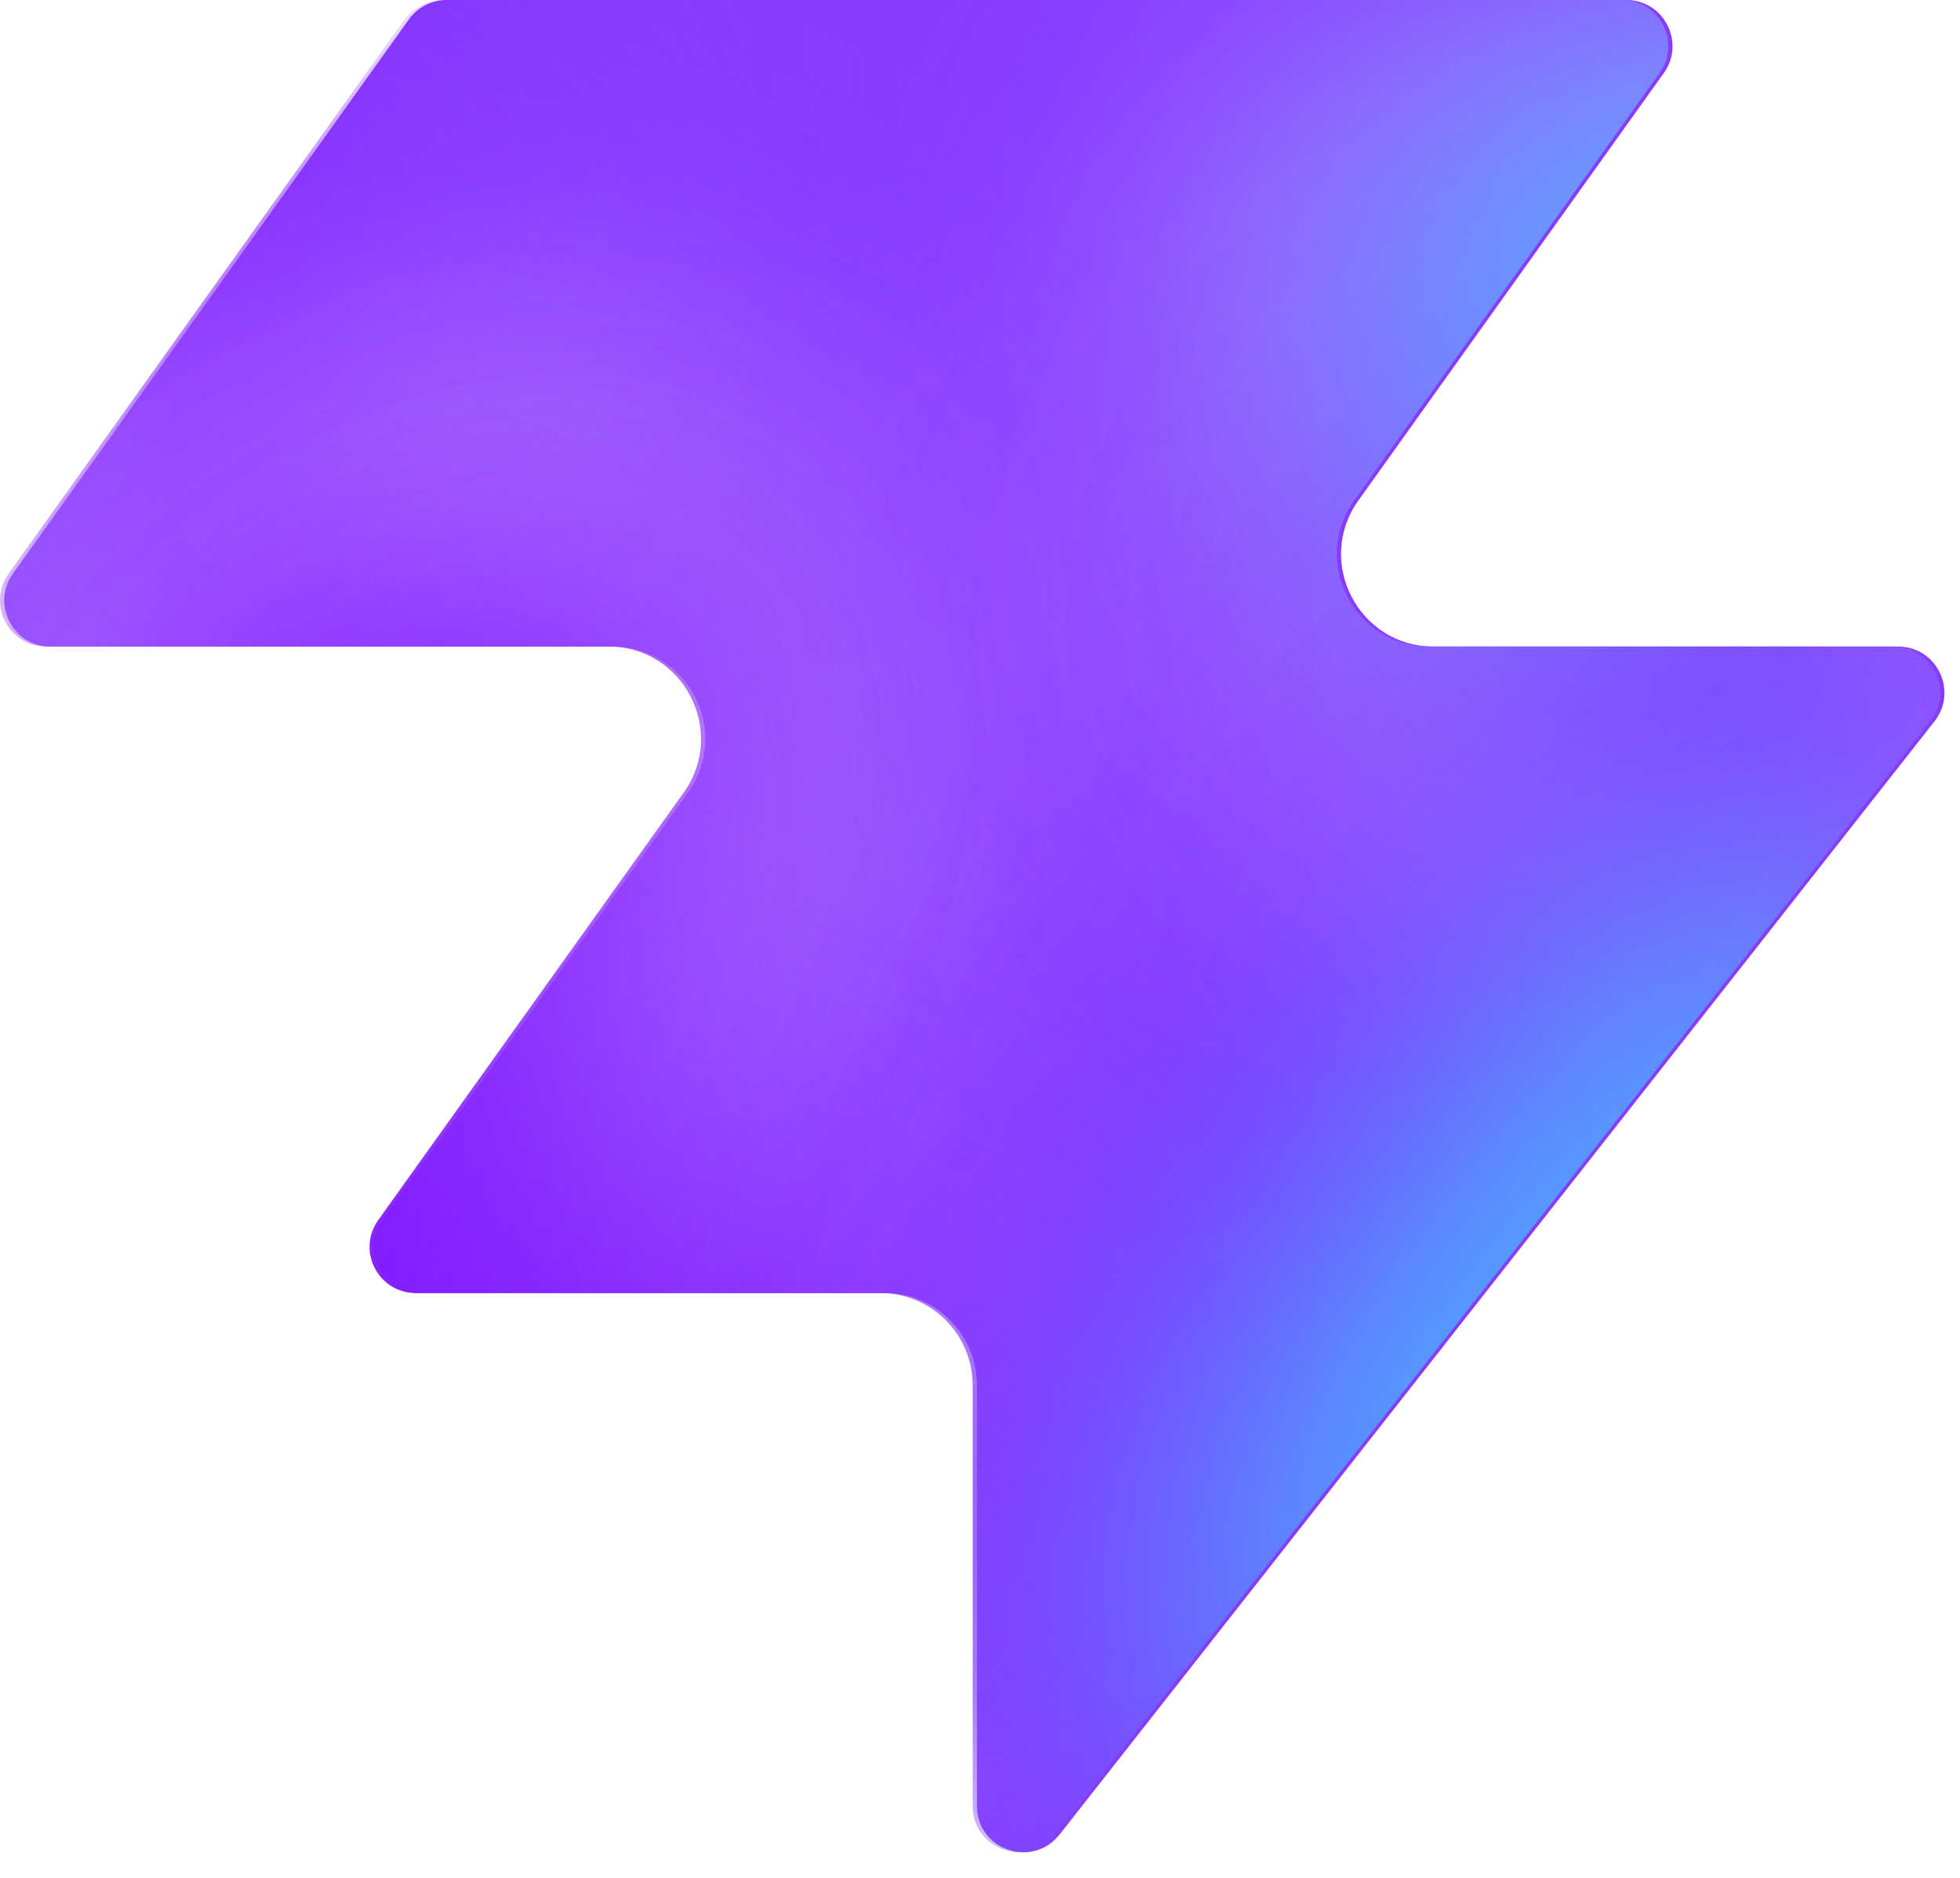
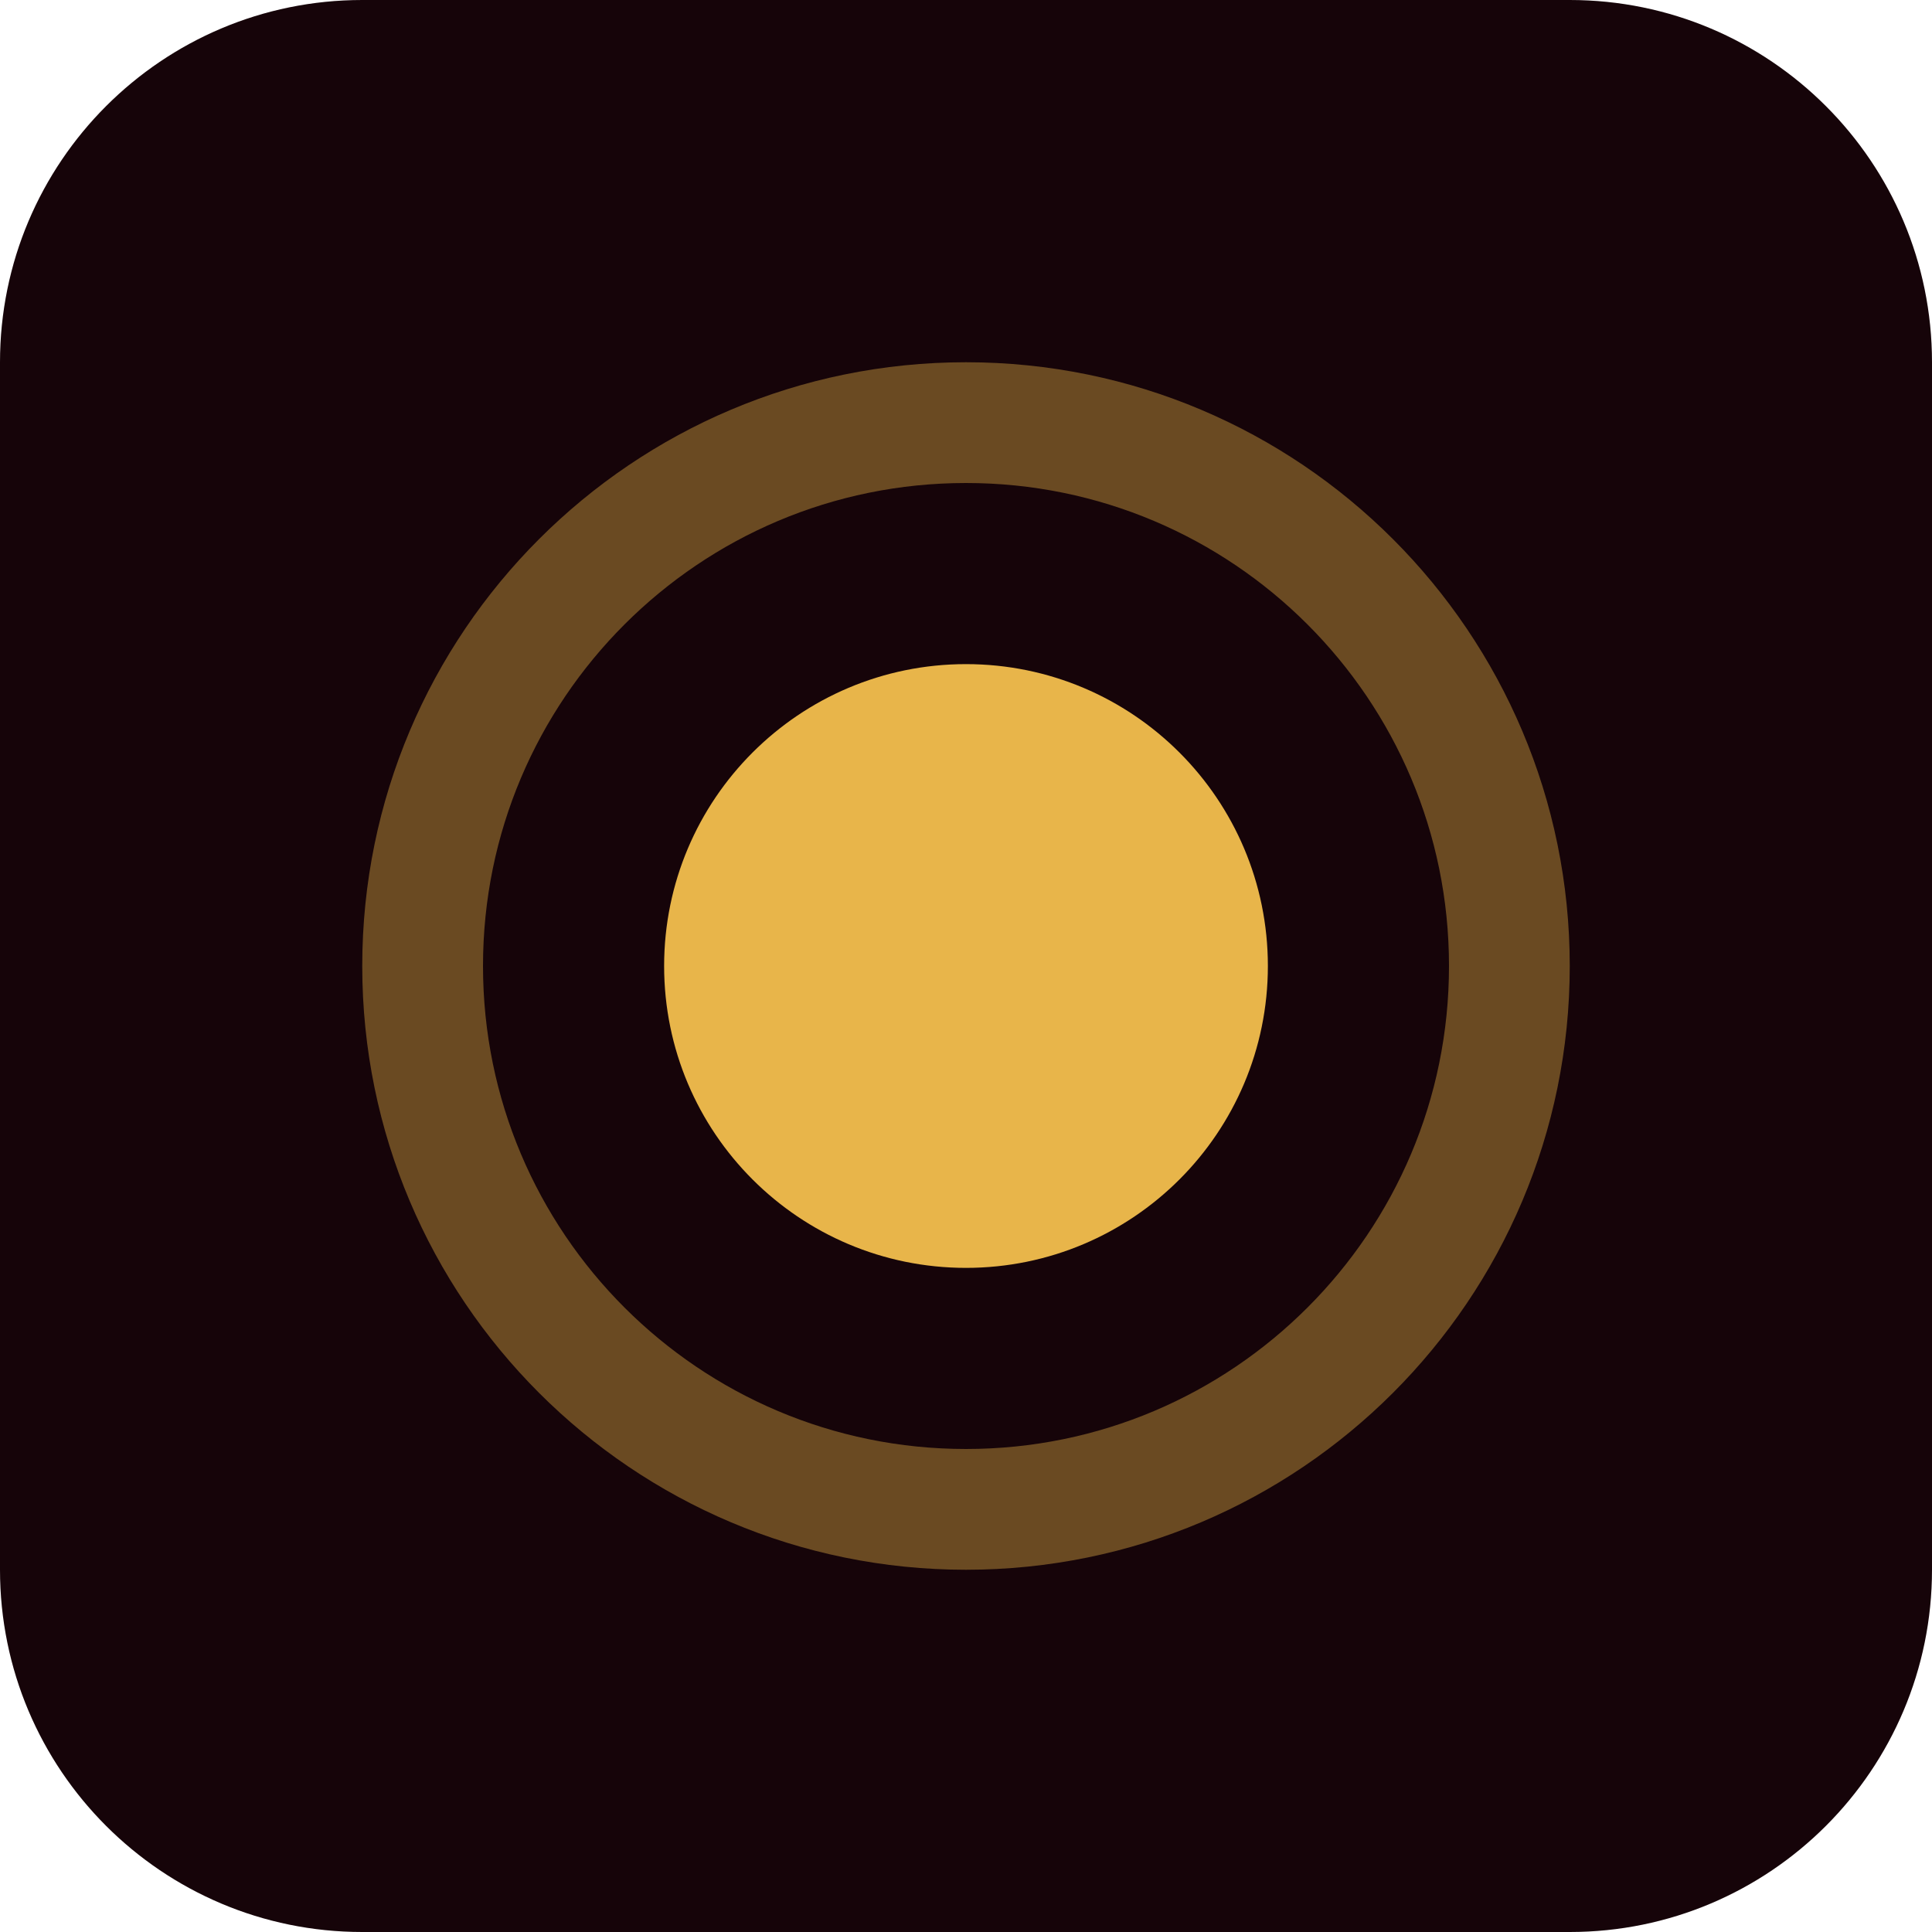
- <svg xmlns="http://www.w3.org/2000/svg" width="48" height="46" fill="none" viewBox="0 0 48 46">
-   <path fill="#863bff" d="M25.946 44.938c-.664.845-2.021.375-2.021-.698V33.937a2.26 2.26 0 0 0-2.262-2.262H10.287c-.92 0-1.456-1.04-.92-1.788l7.48-10.471c1.07-1.497 0-3.578-1.842-3.578H1.237c-.92 0-1.456-1.04-.92-1.788L10.013.474c.214-.297.556-.474.92-.474h28.894c.92 0 1.456 1.04.92 1.788l-7.48 10.471c-1.07 1.498 0 3.579 1.842 3.579h11.377c.943 0 1.473 1.088.89 1.83L25.947 44.94z" style="fill:#863bff;fill:color(display-p3 .525 .23 1);fill-opacity:1" />
-   <mask id="a" width="48" height="46" x="0" y="0" maskUnits="userSpaceOnUse" style="mask-type:alpha">
-     <path fill="#000" d="M25.842 44.938c-.664.844-2.021.375-2.021-.698V33.937a2.26 2.26 0 0 0-2.262-2.262H10.183c-.92 0-1.456-1.04-.92-1.788l7.48-10.471c1.07-1.498 0-3.579-1.842-3.579H1.133c-.92 0-1.456-1.04-.92-1.787L9.91.473c.214-.297.556-.474.92-.474h28.894c.92 0 1.456 1.04.92 1.788l-7.48 10.471c-1.07 1.498 0 3.578 1.842 3.578h11.377c.943 0 1.473 1.088.89 1.832L25.843 44.94z" style="fill:#000;fill-opacity:1" />
-   </mask>
-   <g mask="url(#a)">
-     <g filter="url(#b)">
-       <ellipse cx="5.508" cy="14.704" fill="#ede6ff" rx="5.508" ry="14.704" style="fill:#ede6ff;fill:color(display-p3 .927 .903 1);fill-opacity:1" transform="matrix(.00324 1 1 -.00324 -4.47 31.516)" />
-     </g>
-     <g filter="url(#c)">
-       <ellipse cx="10.399" cy="29.851" fill="#ede6ff" rx="10.399" ry="29.851" style="fill:#ede6ff;fill:color(display-p3 .927 .903 1);fill-opacity:1" transform="matrix(.00324 1 1 -.00324 -39.328 7.883)" />
-     </g>
-     <g filter="url(#d)">
-       <ellipse cx="5.508" cy="30.487" fill="#7e14ff" rx="5.508" ry="30.487" style="fill:#7e14ff;fill:color(display-p3 .492 .077 1);fill-opacity:1" transform="rotate(89.814 -25.913 -14.639)scale(1 -1)" />
-     </g>
-     <g filter="url(#e)">
-       <ellipse cx="5.508" cy="30.599" fill="#7e14ff" rx="5.508" ry="30.599" style="fill:#7e14ff;fill:color(display-p3 .492 .077 1);fill-opacity:1" transform="rotate(89.814 -32.644 -3.334)scale(1 -1)" />
-     </g>
-     <g filter="url(#f)">
-       <ellipse cx="5.508" cy="30.599" fill="#7e14ff" rx="5.508" ry="30.599" style="fill:#7e14ff;fill:color(display-p3 .492 .077 1);fill-opacity:1" transform="matrix(.00324 1 1 -.00324 -34.34 30.47)" />
-     </g>
-     <g filter="url(#g)">
-       <ellipse cx="14.072" cy="22.078" fill="#ede6ff" rx="14.072" ry="22.078" style="fill:#ede6ff;fill:color(display-p3 .927 .903 1);fill-opacity:1" transform="rotate(93.35 24.506 48.493)scale(-1 1)" />
-     </g>
-     <g filter="url(#h)">
-       <ellipse cx="3.47" cy="21.501" fill="#7e14ff" rx="3.47" ry="21.501" style="fill:#7e14ff;fill:color(display-p3 .492 .077 1);fill-opacity:1" transform="rotate(89.009 28.708 47.59)scale(-1 1)" />
-     </g>
-     <g filter="url(#i)">
-       <ellipse cx="3.47" cy="21.501" fill="#7e14ff" rx="3.47" ry="21.501" style="fill:#7e14ff;fill:color(display-p3 .492 .077 1);fill-opacity:1" transform="rotate(89.009 28.708 47.59)scale(-1 1)" />
-     </g>
-     <g filter="url(#j)">
-       <ellipse cx=".387" cy="8.972" fill="#7e14ff" rx="4.407" ry="29.108" style="fill:#7e14ff;fill:color(display-p3 .492 .077 1);fill-opacity:1" transform="rotate(39.51 .387 8.972)" />
-     </g>
-     <g filter="url(#k)">
-       <ellipse cx="47.523" cy="-6.092" fill="#7e14ff" rx="4.407" ry="29.108" style="fill:#7e14ff;fill:color(display-p3 .492 .077 1);fill-opacity:1" transform="rotate(37.892 47.523 -6.092)" />
-     </g>
-     <g filter="url(#l)">
-       <ellipse cx="41.412" cy="6.333" fill="#47bfff" rx="5.971" ry="9.665" style="fill:#47bfff;fill:color(display-p3 .28 .748 1);fill-opacity:1" transform="rotate(37.892 41.412 6.333)" />
-     </g>
-     <g filter="url(#m)">
-       <ellipse cx="-1.879" cy="38.332" fill="#7e14ff" rx="4.407" ry="29.108" style="fill:#7e14ff;fill:color(display-p3 .492 .077 1);fill-opacity:1" transform="rotate(37.892 -1.88 38.332)" />
-     </g>
-     <g filter="url(#n)">
-       <ellipse cx="-1.879" cy="38.332" fill="#7e14ff" rx="4.407" ry="29.108" style="fill:#7e14ff;fill:color(display-p3 .492 .077 1);fill-opacity:1" transform="rotate(37.892 -1.88 38.332)" />
-     </g>
-     <g filter="url(#o)">
-       <ellipse cx="35.651" cy="29.907" fill="#7e14ff" rx="4.407" ry="29.108" style="fill:#7e14ff;fill:color(display-p3 .492 .077 1);fill-opacity:1" transform="rotate(37.892 35.651 29.907)" />
-     </g>
-     <g filter="url(#p)">
-       <ellipse cx="38.418" cy="32.4" fill="#47bfff" rx="5.971" ry="15.297" style="fill:#47bfff;fill:color(display-p3 .28 .748 1);fill-opacity:1" transform="rotate(37.892 38.418 32.4)" />
-     </g>
-   </g>
-   <defs>
-     <filter id="b" width="60.045" height="41.654" x="-19.77" y="16.149" color-interpolation-filters="sRGB" filterUnits="userSpaceOnUse">
-       <feFlood flood-opacity="0" result="BackgroundImageFix" />
-       <feBlend in="SourceGraphic" in2="BackgroundImageFix" result="shape" />
-       <feGaussianBlur result="effect1_foregroundBlur_2002_17158" stdDeviation="7.659" />
-     </filter>
-     <filter id="c" width="90.34" height="51.437" x="-54.613" y="-7.533" color-interpolation-filters="sRGB" filterUnits="userSpaceOnUse">
-       <feFlood flood-opacity="0" result="BackgroundImageFix" />
-       <feBlend in="SourceGraphic" in2="BackgroundImageFix" result="shape" />
-       <feGaussianBlur result="effect1_foregroundBlur_2002_17158" stdDeviation="7.659" />
-     </filter>
-     <filter id="d" width="79.355" height="29.4" x="-49.64" y="2.03" color-interpolation-filters="sRGB" filterUnits="userSpaceOnUse">
-       <feFlood flood-opacity="0" result="BackgroundImageFix" />
-       <feBlend in="SourceGraphic" in2="BackgroundImageFix" result="shape" />
-       <feGaussianBlur result="effect1_foregroundBlur_2002_17158" stdDeviation="4.596" />
-     </filter>
-     <filter id="e" width="79.579" height="29.4" x="-45.045" y="20.029" color-interpolation-filters="sRGB" filterUnits="userSpaceOnUse">
-       <feFlood flood-opacity="0" result="BackgroundImageFix" />
-       <feBlend in="SourceGraphic" in2="BackgroundImageFix" result="shape" />
-       <feGaussianBlur result="effect1_foregroundBlur_2002_17158" stdDeviation="4.596" />
-     </filter>
-     <filter id="f" width="79.579" height="29.4" x="-43.513" y="21.178" color-interpolation-filters="sRGB" filterUnits="userSpaceOnUse">
-       <feFlood flood-opacity="0" result="BackgroundImageFix" />
-       <feBlend in="SourceGraphic" in2="BackgroundImageFix" result="shape" />
-       <feGaussianBlur result="effect1_foregroundBlur_2002_17158" stdDeviation="4.596" />
-     </filter>
-     <filter id="g" width="74.749" height="58.852" x="15.756" y="-17.901" color-interpolation-filters="sRGB" filterUnits="userSpaceOnUse">
-       <feFlood flood-opacity="0" result="BackgroundImageFix" />
-       <feBlend in="SourceGraphic" in2="BackgroundImageFix" result="shape" />
-       <feGaussianBlur result="effect1_foregroundBlur_2002_17158" stdDeviation="7.659" />
-     </filter>
-     <filter id="h" width="61.377" height="25.362" x="23.548" y="2.284" color-interpolation-filters="sRGB" filterUnits="userSpaceOnUse">
-       <feFlood flood-opacity="0" result="BackgroundImageFix" />
-       <feBlend in="SourceGraphic" in2="BackgroundImageFix" result="shape" />
-       <feGaussianBlur result="effect1_foregroundBlur_2002_17158" stdDeviation="4.596" />
-     </filter>
-     <filter id="i" width="61.377" height="25.362" x="23.548" y="2.284" color-interpolation-filters="sRGB" filterUnits="userSpaceOnUse">
-       <feFlood flood-opacity="0" result="BackgroundImageFix" />
-       <feBlend in="SourceGraphic" in2="BackgroundImageFix" result="shape" />
-       <feGaussianBlur result="effect1_foregroundBlur_2002_17158" stdDeviation="4.596" />
-     </filter>
-     <filter id="j" width="56.045" height="63.649" x="-27.636" y="-22.853" color-interpolation-filters="sRGB" filterUnits="userSpaceOnUse">
-       <feFlood flood-opacity="0" result="BackgroundImageFix" />
-       <feBlend in="SourceGraphic" in2="BackgroundImageFix" result="shape" />
-       <feGaussianBlur result="effect1_foregroundBlur_2002_17158" stdDeviation="4.596" />
-     </filter>
-     <filter id="k" width="54.814" height="64.646" x="20.116" y="-38.415" color-interpolation-filters="sRGB" filterUnits="userSpaceOnUse">
-       <feFlood flood-opacity="0" result="BackgroundImageFix" />
-       <feBlend in="SourceGraphic" in2="BackgroundImageFix" result="shape" />
-       <feGaussianBlur result="effect1_foregroundBlur_2002_17158" stdDeviation="4.596" />
-     </filter>
-     <filter id="l" width="33.541" height="35.313" x="24.641" y="-11.323" color-interpolation-filters="sRGB" filterUnits="userSpaceOnUse">
-       <feFlood flood-opacity="0" result="BackgroundImageFix" />
-       <feBlend in="SourceGraphic" in2="BackgroundImageFix" result="shape" />
-       <feGaussianBlur result="effect1_foregroundBlur_2002_17158" stdDeviation="4.596" />
-     </filter>
-     <filter id="m" width="54.814" height="64.646" x="-29.286" y="6.009" color-interpolation-filters="sRGB" filterUnits="userSpaceOnUse">
-       <feFlood flood-opacity="0" result="BackgroundImageFix" />
-       <feBlend in="SourceGraphic" in2="BackgroundImageFix" result="shape" />
-       <feGaussianBlur result="effect1_foregroundBlur_2002_17158" stdDeviation="4.596" />
-     </filter>
-     <filter id="n" width="54.814" height="64.646" x="-29.286" y="6.009" color-interpolation-filters="sRGB" filterUnits="userSpaceOnUse">
-       <feFlood flood-opacity="0" result="BackgroundImageFix" />
-       <feBlend in="SourceGraphic" in2="BackgroundImageFix" result="shape" />
-       <feGaussianBlur result="effect1_foregroundBlur_2002_17158" stdDeviation="4.596" />
-     </filter>
-     <filter id="o" width="54.814" height="64.646" x="8.244" y="-2.416" color-interpolation-filters="sRGB" filterUnits="userSpaceOnUse">
-       <feFlood flood-opacity="0" result="BackgroundImageFix" />
-       <feBlend in="SourceGraphic" in2="BackgroundImageFix" result="shape" />
-       <feGaussianBlur result="effect1_foregroundBlur_2002_17158" stdDeviation="4.596" />
-     </filter>
-     <filter id="p" width="39.409" height="43.623" x="18.713" y="10.588" color-interpolation-filters="sRGB" filterUnits="userSpaceOnUse">
-       <feFlood flood-opacity="0" result="BackgroundImageFix" />
-       <feBlend in="SourceGraphic" in2="BackgroundImageFix" result="shape" />
-       <feGaussianBlur result="effect1_foregroundBlur_2002_17158" stdDeviation="4.596" />
-     </filter>
-   </defs>
+ <svg xmlns="http://www.w3.org/2000/svg" viewBox="0 0 64 64">
+   <rect width="64" height="64" rx="12" fill="#160409" />
+   <circle cx="32" cy="32" r="18" fill="none" stroke="#e8b54a" stroke-opacity="0.4" stroke-width="4" />
+   <circle cx="32" cy="32" r="10" fill="#e8b54a" />
</svg>
